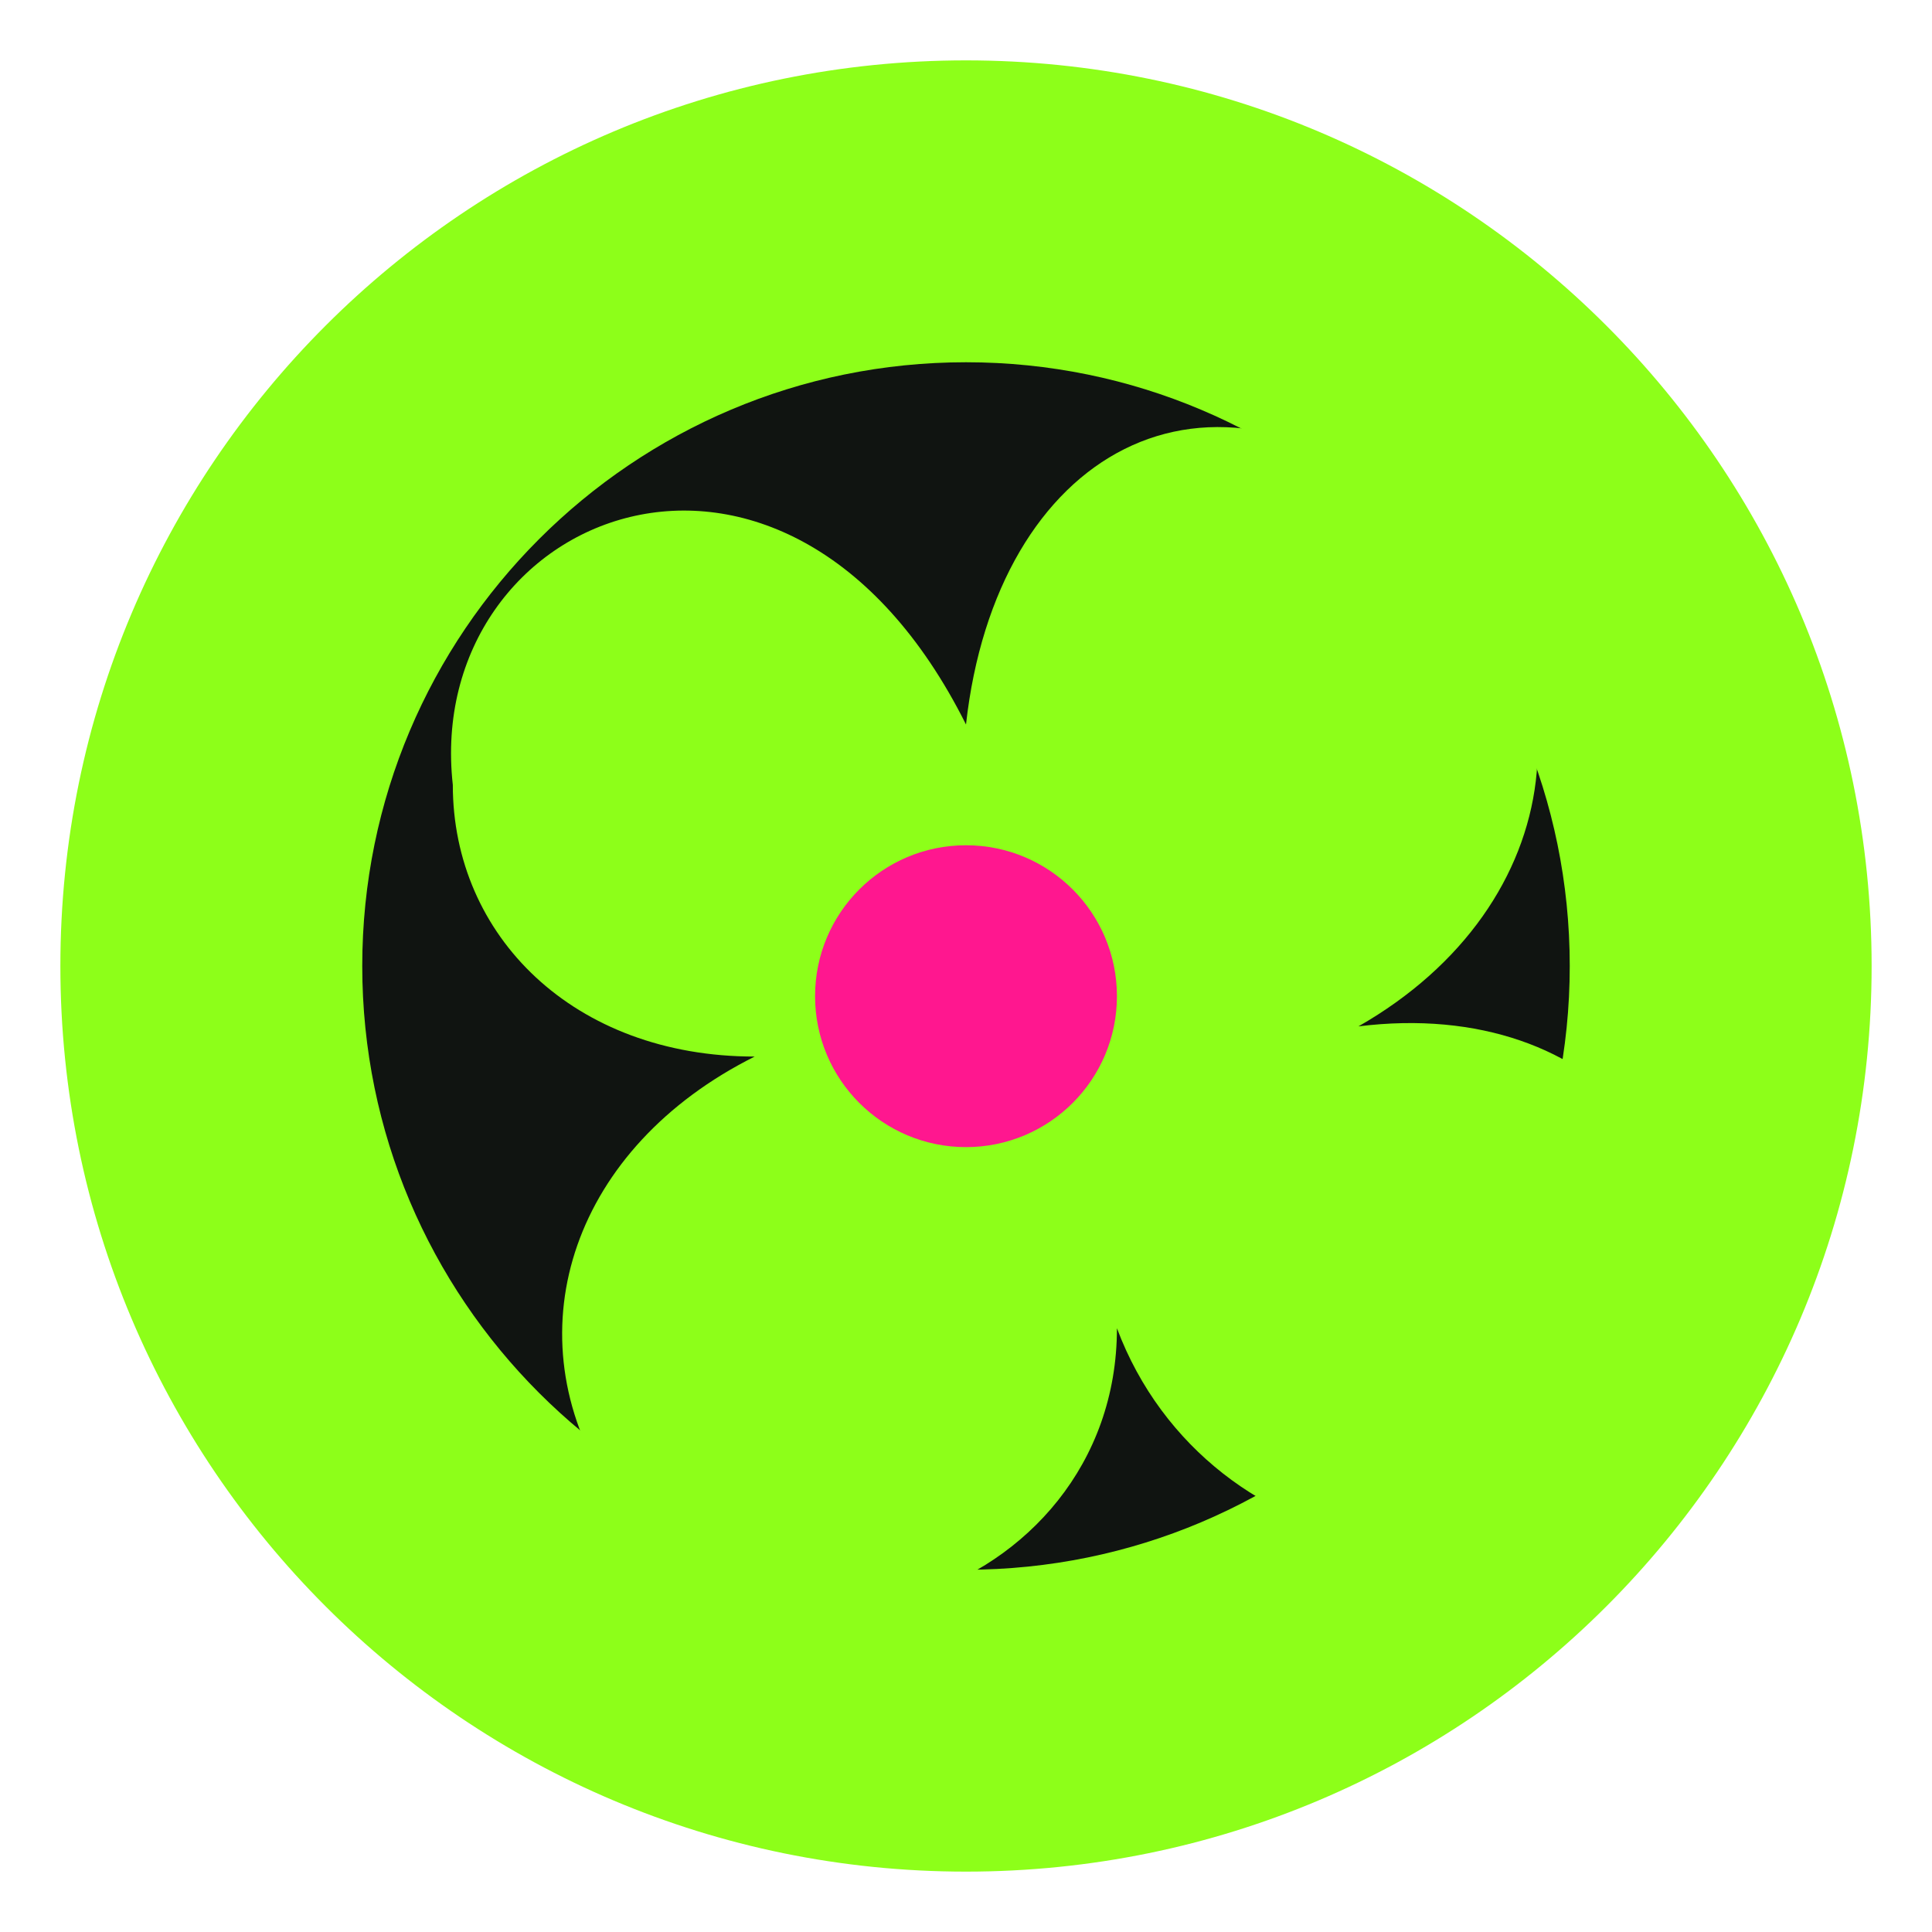
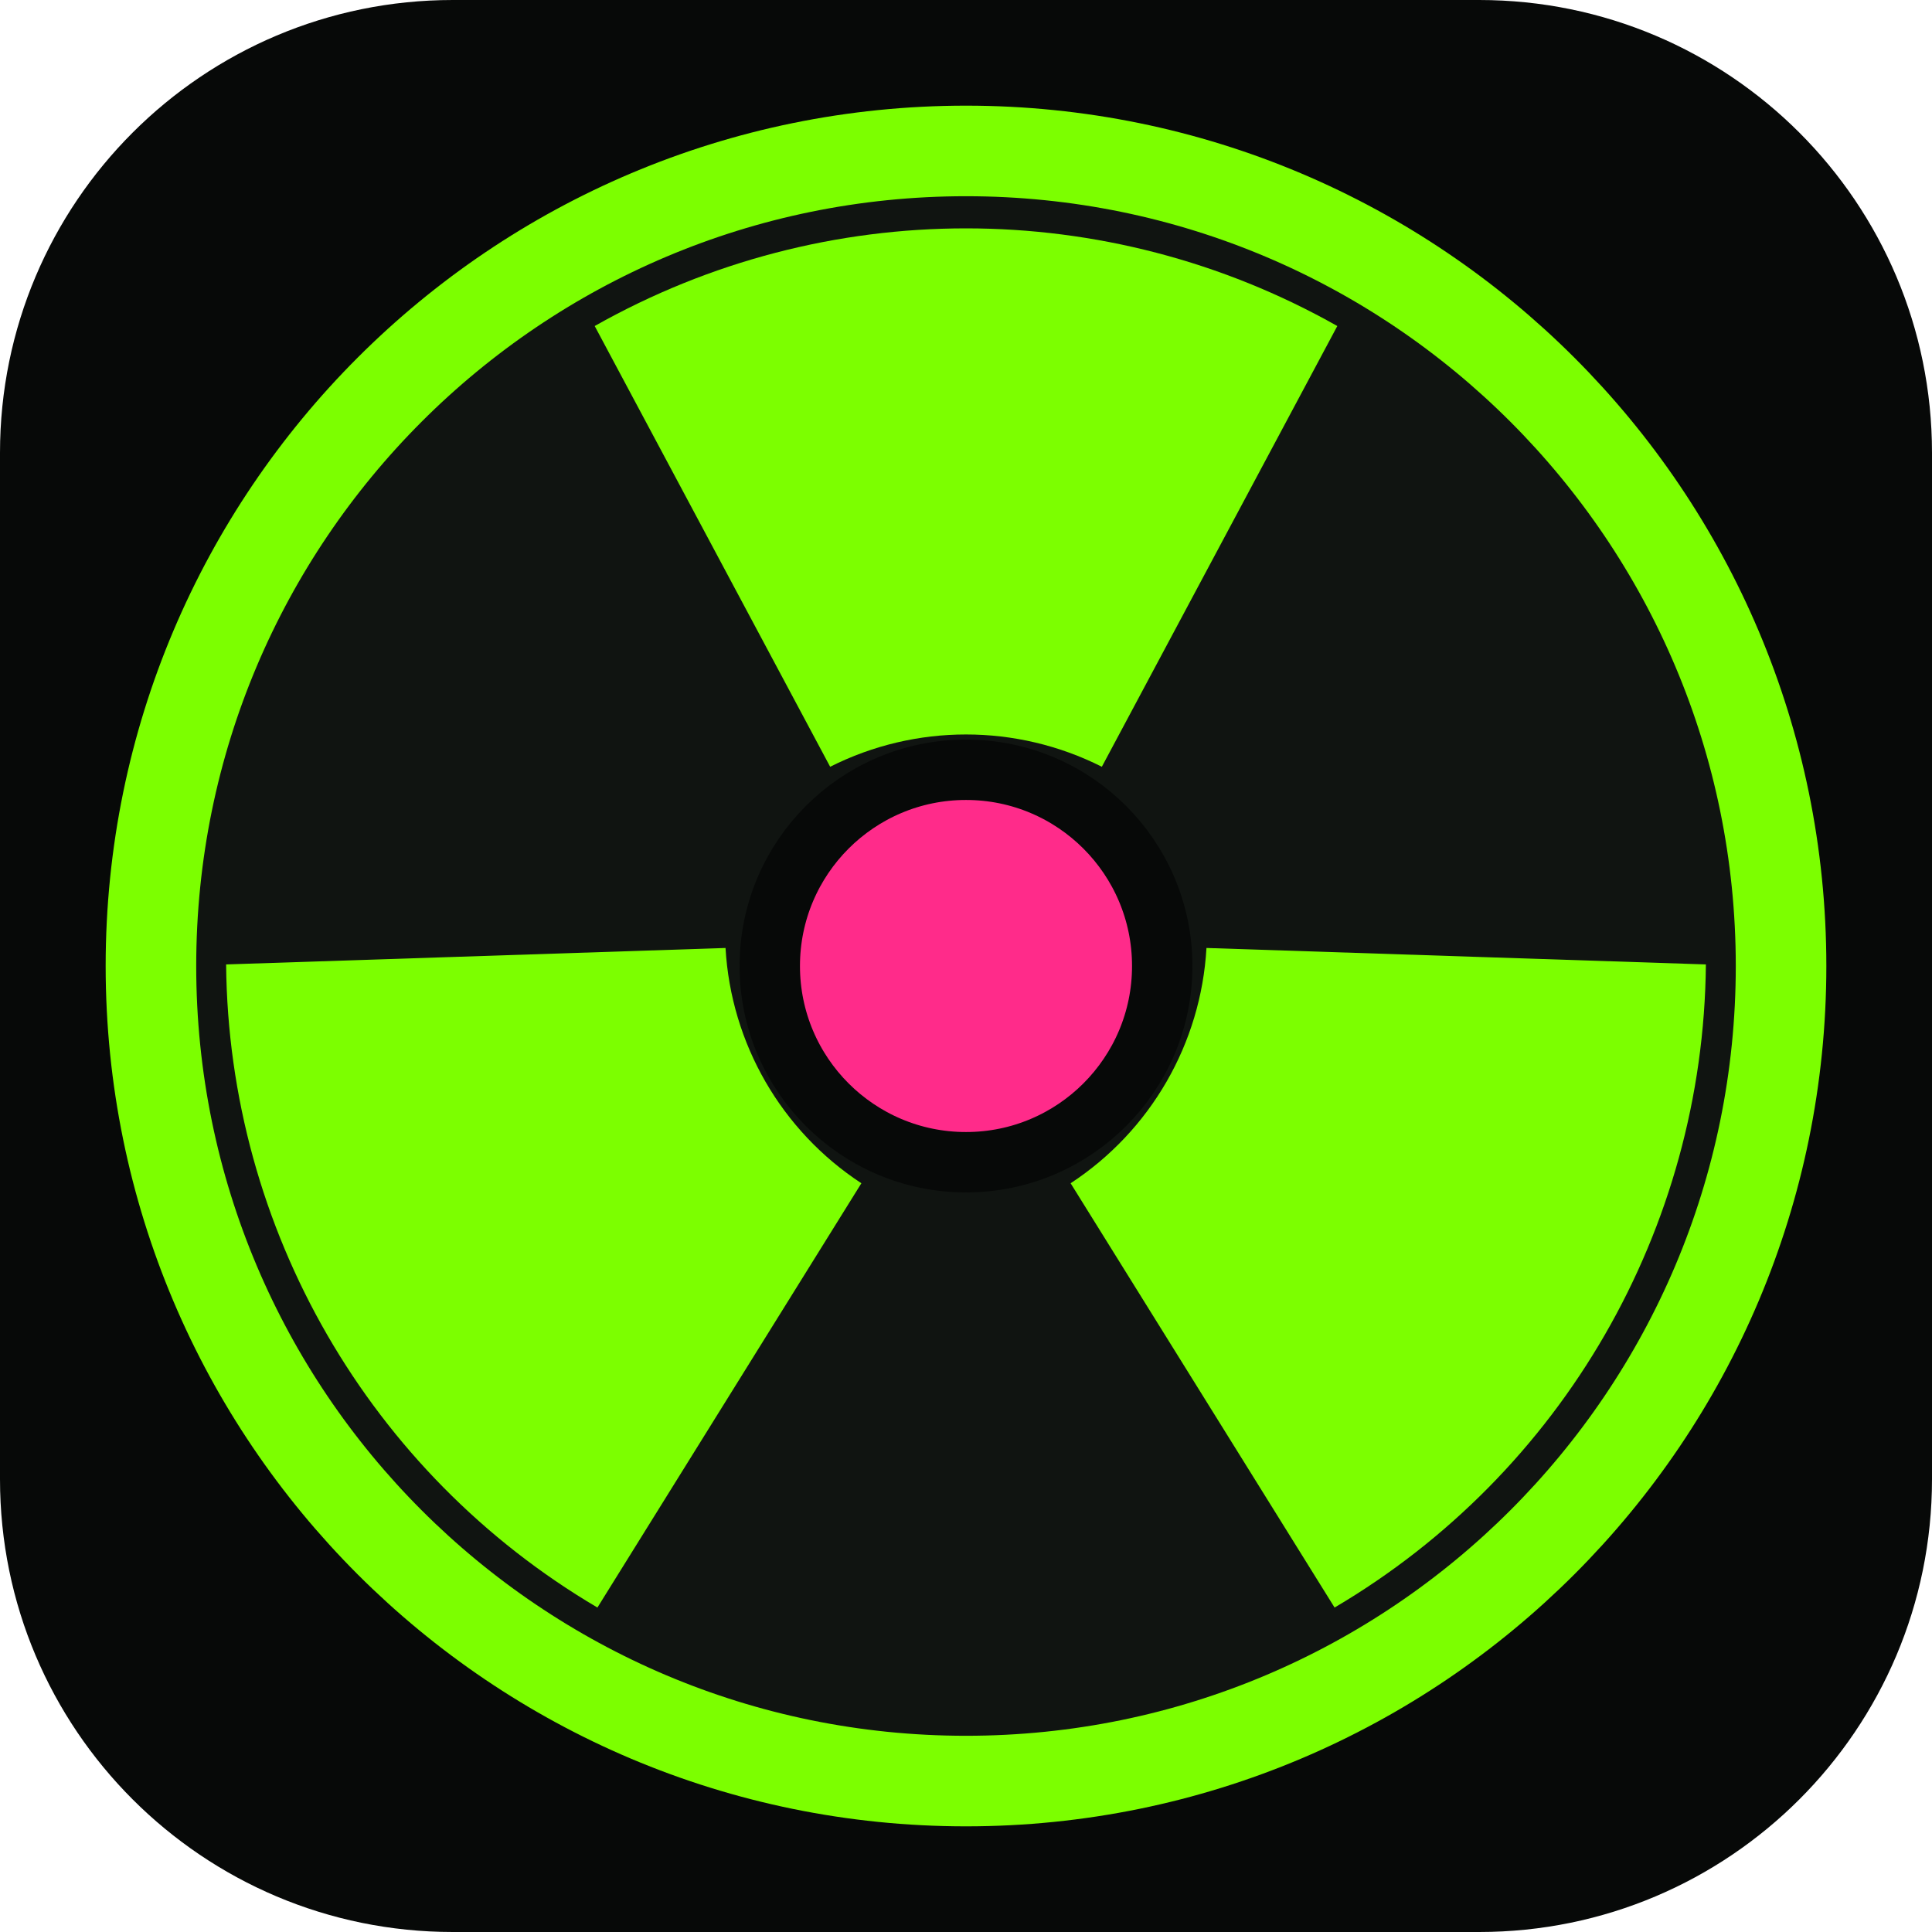
<svg xmlns="http://www.w3.org/2000/svg" viewBox="0 0 64 64">
-   <circle cx="32" cy="32" r="30" fill="#8dff19" />
-   <circle cx="32" cy="32" r="20" fill="#101411" />
-   <path fill="#8dff19" d="M32 24c-6-12-18-7-17 2 0 5 4 9 10 9-6 3-8 9-5 14 5 8 17 4 17-5 3 8 14 10 18 2 3-7-2-13-10-12 7-4 8-12 2-17-7-6-14-2-15 7Z" />
-   <circle cx="32" cy="33" r="5" fill="#ff178f" />
+   <rect width="64" height="64" rx="15" fill="#070908" />
+   <circle cx="32" cy="32" r="27" fill="#101411" stroke="#7cff00" stroke-width="3" />
+   <g fill="#7cff00">
+     <path d="M27.5 25.4 19.7 10.8A25 25 0 0 1 44.3 10.8L36.5 25.4A10 10 0 0 0 27.5 25.4Z" />
+     <path d="M27.5 25.4 19.7 10.8A25 25 0 0 1 44.3 10.8L36.5 25.4A10 10 0 0 0 27.5 25.4Z" transform="rotate(120 32 32)" />
+     <path d="M27.5 25.4 19.7 10.8A25 25 0 0 1 44.3 10.8L36.5 25.4A10 10 0 0 0 27.5 25.4Z" transform="rotate(240 32 32)" />
+   </g>
+   <circle cx="32" cy="32" r="6.5" fill="#ff2b8a" stroke="#070908" stroke-width="2" />
</svg>
